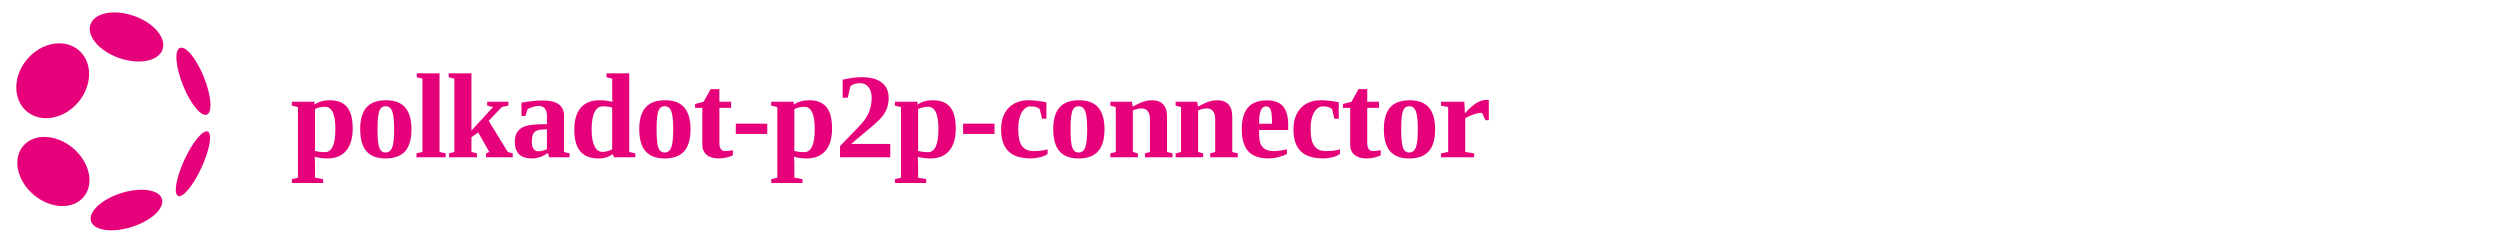
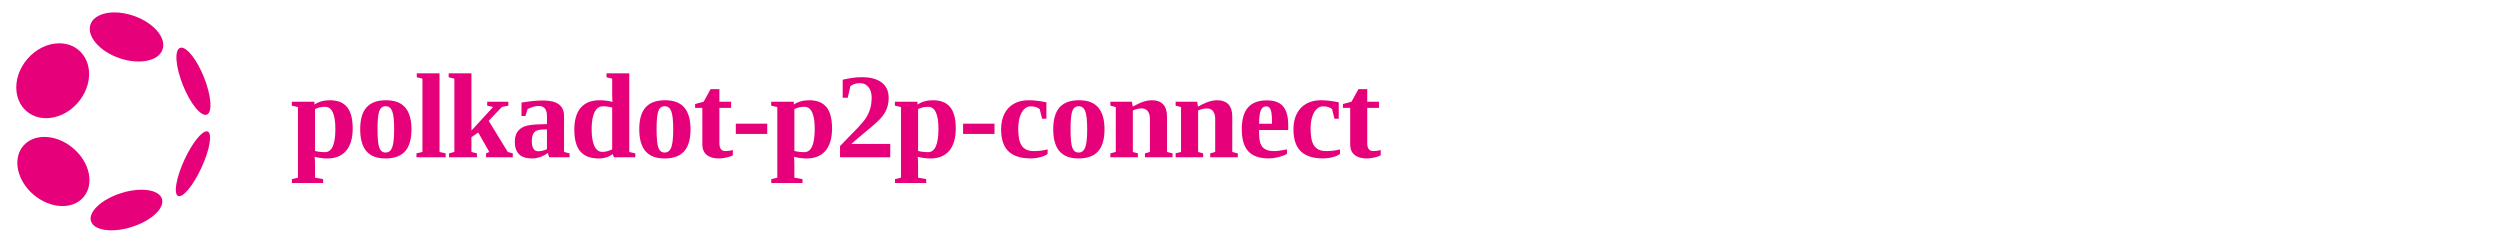
<svg xmlns="http://www.w3.org/2000/svg" viewBox="0 0 620 60" width="620" height="60">
  <g transform="translate(0, 2) scale(0.21875)">
    <path d="M31.015 57.718C14.655 76.777 14.223 103.306 30.086 116.92C45.949 130.566 72.067 126.15 88.461 107.058C104.821 87.999 105.253 61.47 89.39 47.857C83.184 42.511 75.352 39.954 67.188 39.954C54.511 39.954 40.971 46.13 31.015 57.718Z" fill="#E6007A" />
    <path d="M26.269 156.332C13.957 170.941 19.3 195.744 38.216 211.715C57.133 227.686 82.487 228.815 94.799 214.205C107.111 199.596 101.768 174.793 82.852 158.822C72.83 150.355 61.015 146.072 50.296 146.072C40.772 146.072 32.077 149.459 26.303 156.332" fill="#E6007A" />
    <path d="M137.343 209.789C115.142 216.795 99.843 231.072 103.161 241.664C106.513 252.256 127.221 255.178 149.423 248.139C171.625 241.133 186.923 226.856 183.605 216.264C181.481 209.59 172.454 205.938 160.507 205.938C153.505 205.938 145.54 207.166 137.343 209.756" fill="#E6007A" />
    <path d="M102.597 18.537C98.018 31.751 112.553 48.818 135.12 56.687C157.686 64.556 179.689 60.207 184.268 46.992C188.848 33.777 174.313 16.71 151.746 8.841C144.146 6.185 136.58 4.923 129.744 4.923C116.303 4.923 105.617 9.771 102.597 18.537Z" fill="#E6007A" />
    <path d="M204.048 45.169C197.51 47.792 199.07 66.884 207.499 87.736C215.928 108.621 228.041 123.396 234.579 120.773C241.083 118.15 239.557 99.091 231.128 78.206C223.362 58.948 212.444 44.87 205.674 44.87C205.11 44.87 204.579 44.97 204.048 45.169Z" fill="#E6007A" />
    <path d="M209.058 172.038C199.766 192.192 196.547 210.553 201.89 213.01C207.233 215.468 219.114 201.124 228.406 180.969C237.731 160.815 240.917 142.453 235.607 139.996C235.209 139.797 234.778 139.731 234.28 139.731C228.472 139.731 217.654 153.411 209.058 172.038Z" fill="#E6007A" />
  </g>
-   <text x="72" y="39" font-family="Georgia, 'Times New Roman', Times, serif" font-size="30" font-weight="600" fill="#E6007A" letter-spacing="-0.5">polkadot-p2p-connector</text>
+   <text x="72" y="39" font-family="Georgia, 'Times New Roman', Times, serif" font-size="30" font-weight="600" fill="#E6007A" letter-spacing="-0.5">polkadot-p2p-connect</text>
</svg>
